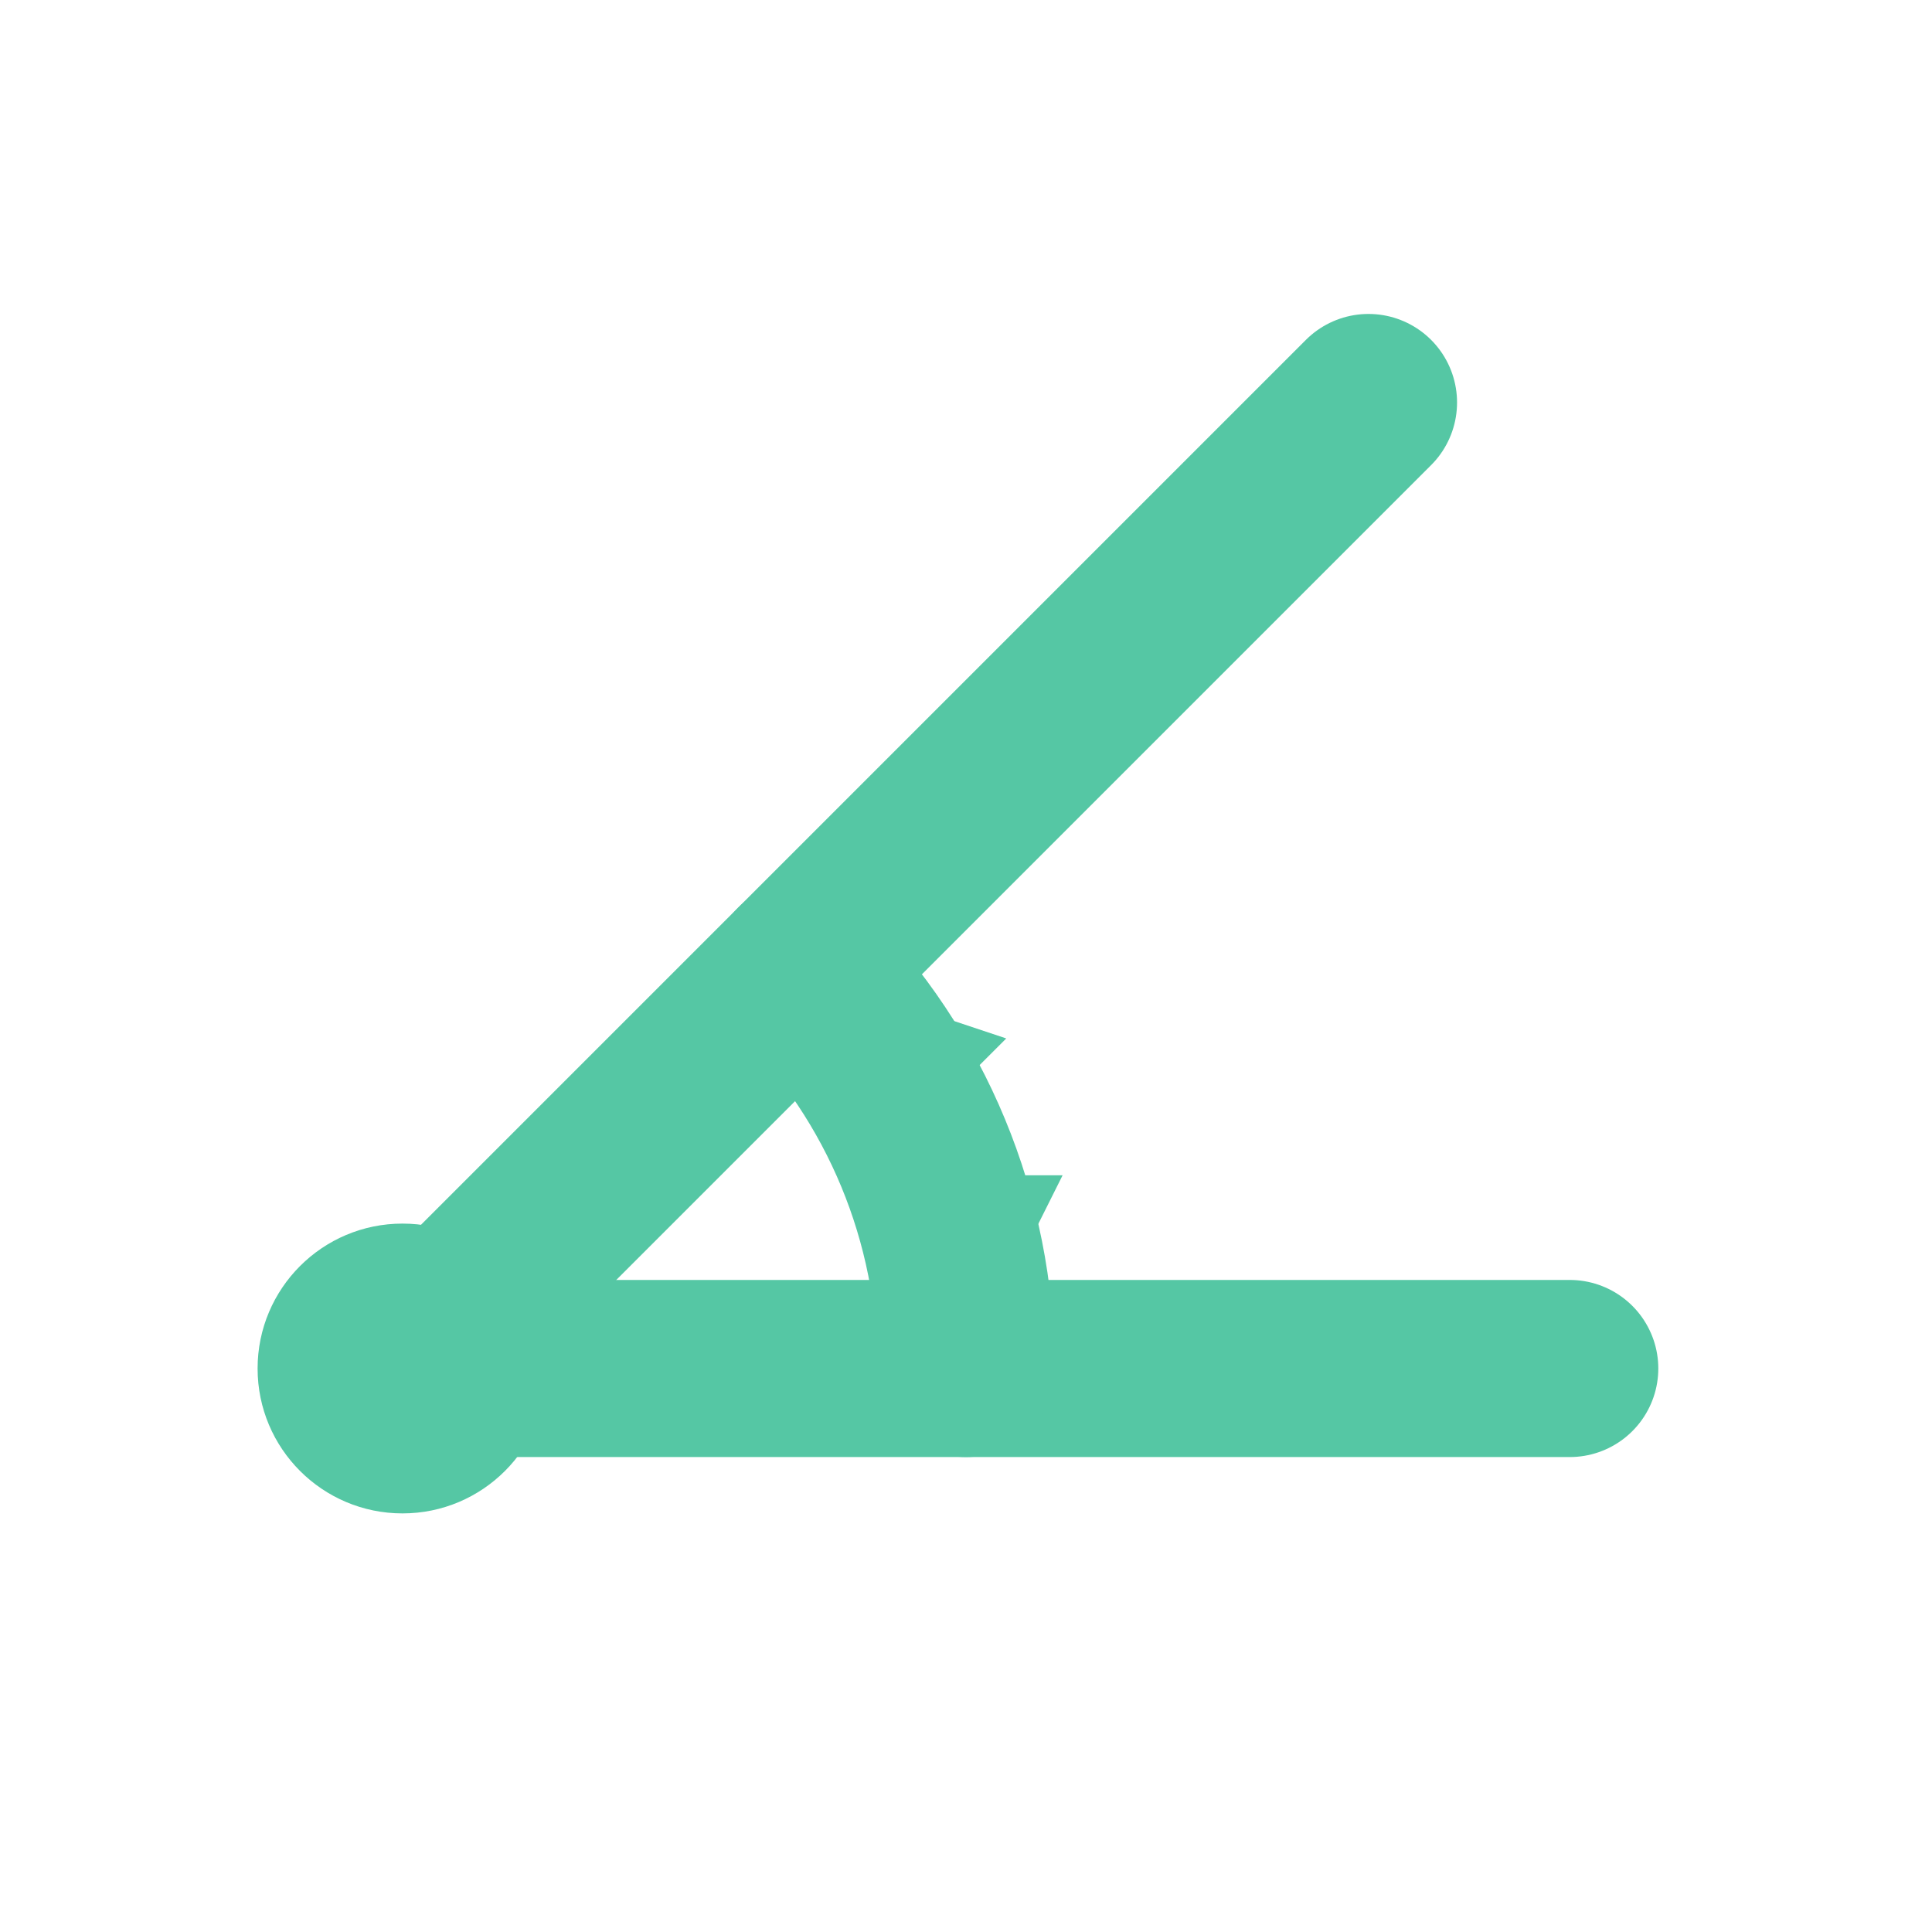
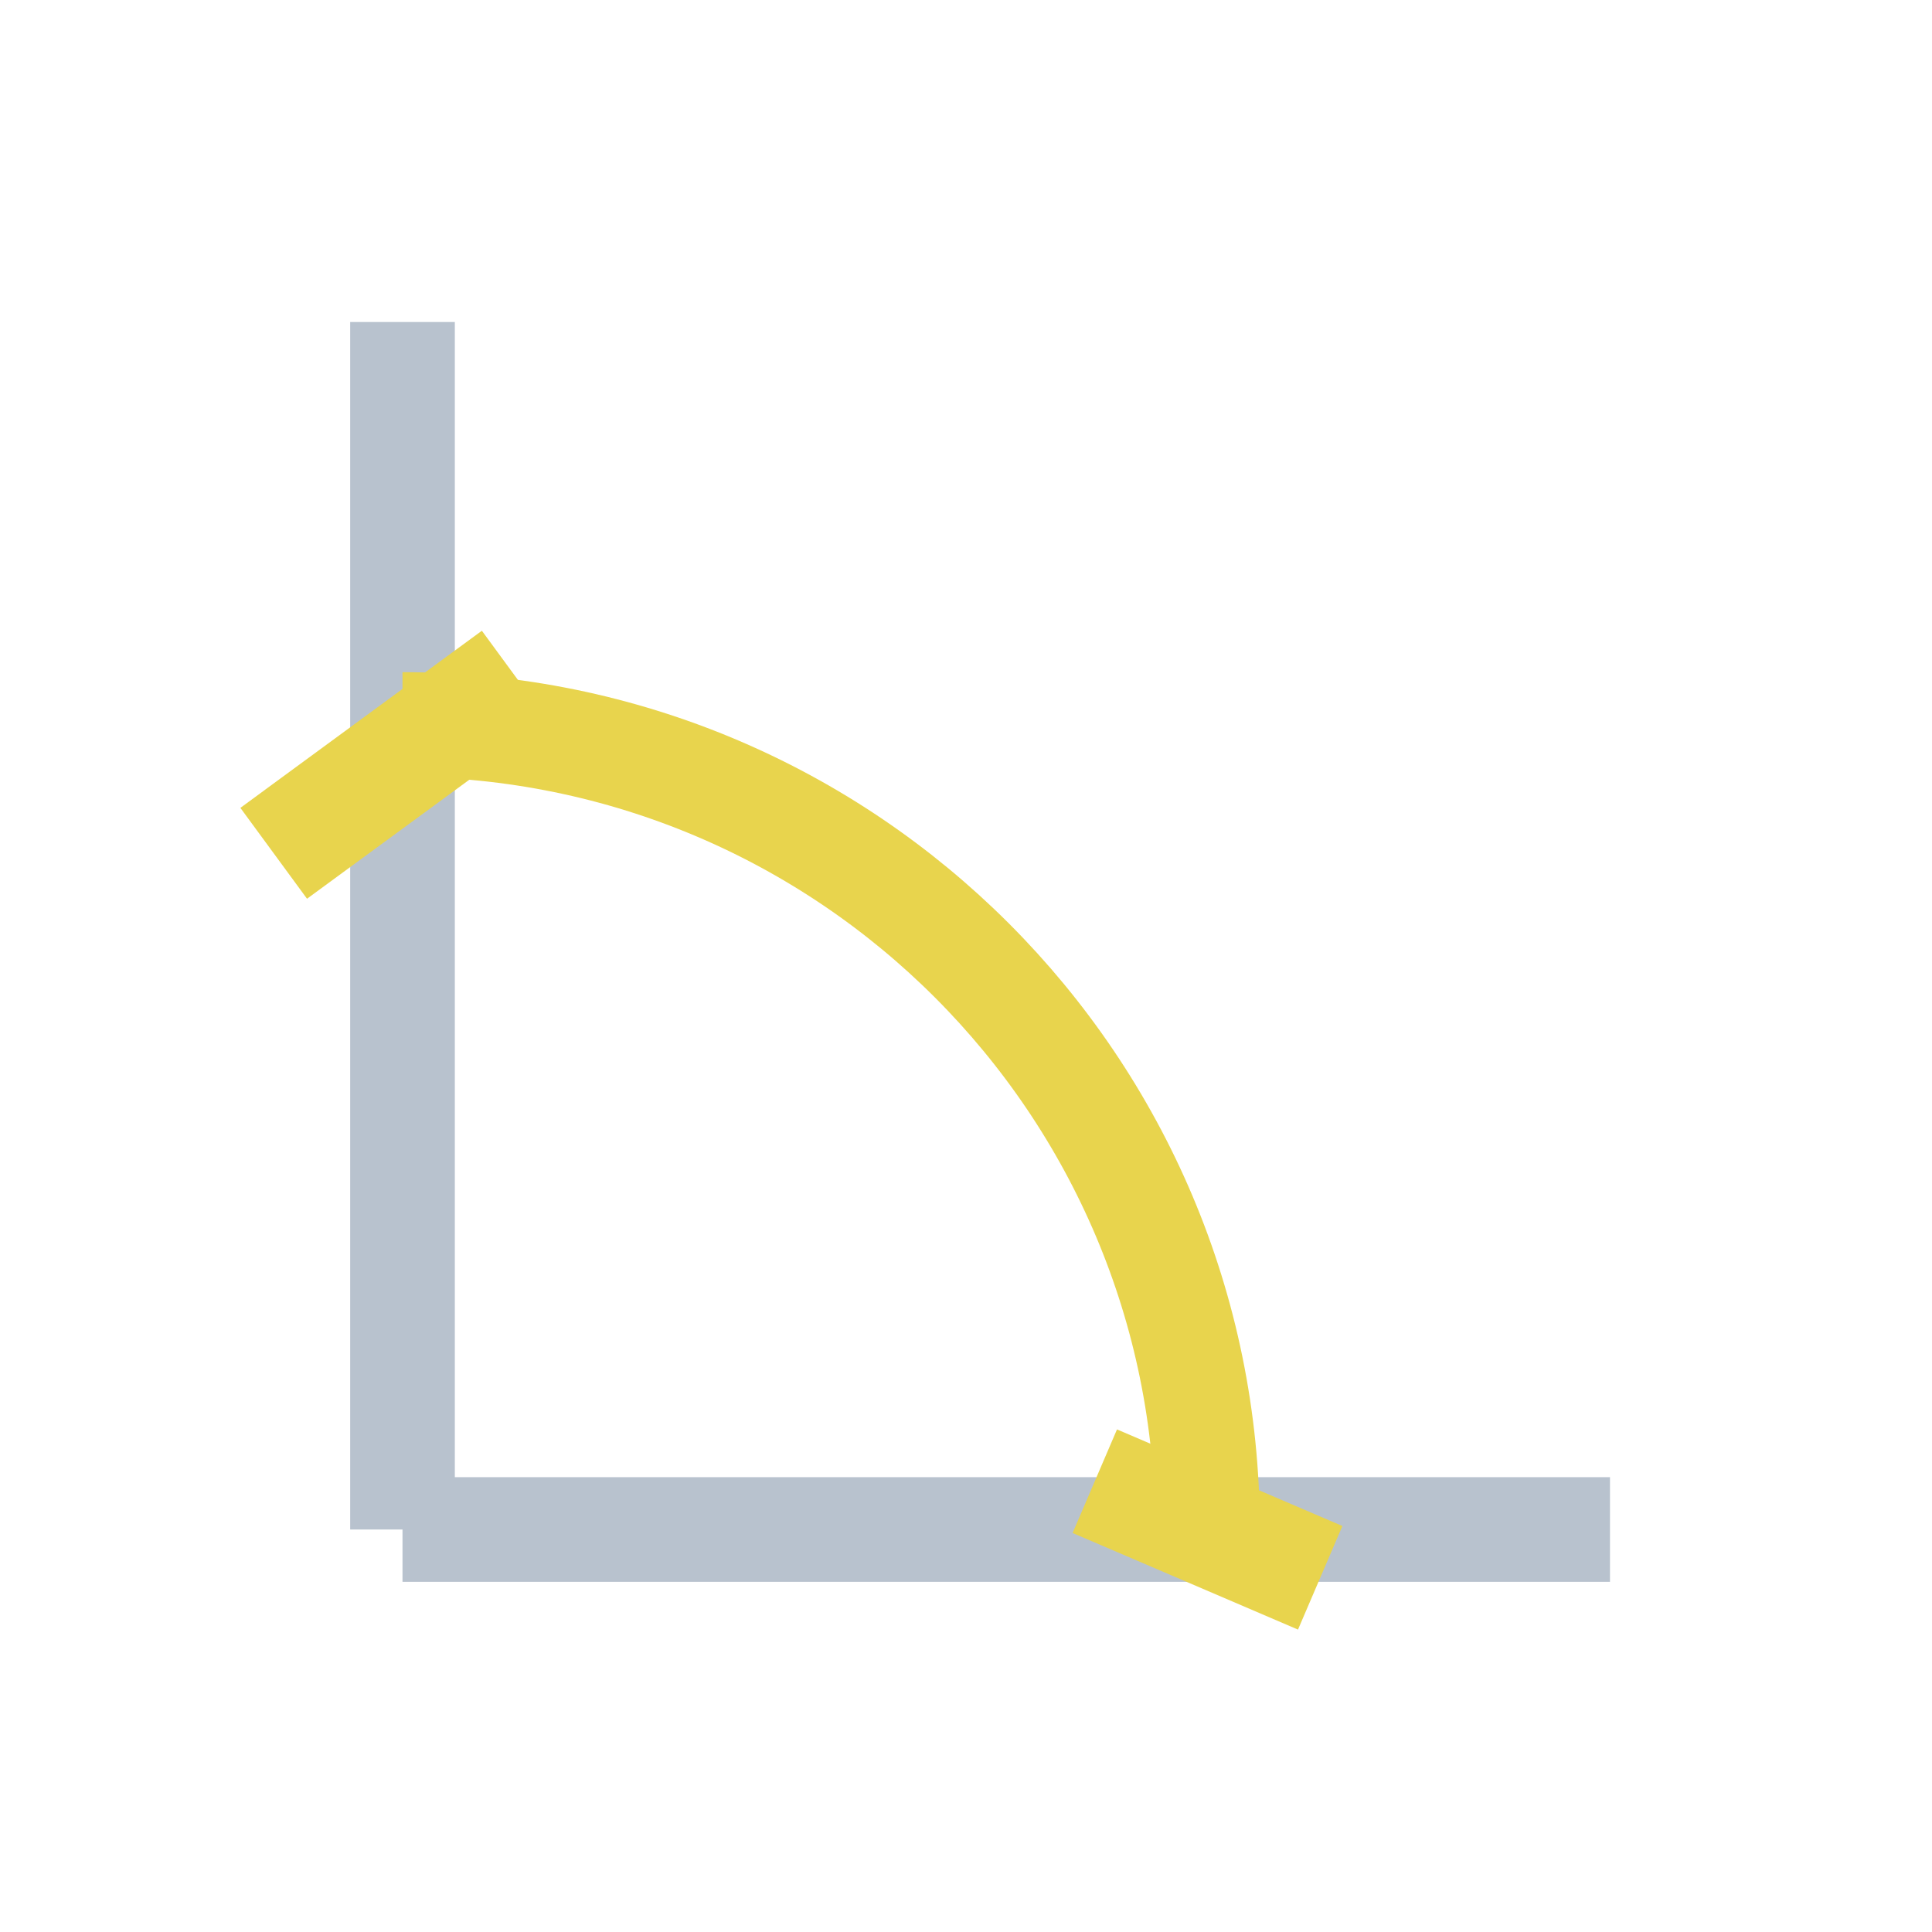
- <svg xmlns="http://www.w3.org/2000/svg" width="24" height="24" viewBox="0 0 24 24">
-   <path d="M5 17 H19.5" fill="none" stroke="#55C7A4" stroke-width="2.2" stroke-linecap="round" stroke-linejoin="round" />
-   <path d="M5 17 L17 5" fill="none" stroke="#55C7A4" stroke-width="2.2" stroke-linecap="round" stroke-linejoin="round" />
-   <path d="M12 17 A7 7 0 0 0 9.95 12.05" fill="none" stroke="#55C7A4" stroke-width="2.2" stroke-linecap="round" stroke-linejoin="round" />
-   <path d="M12 17 L10.8 14.6 L13.2 14.6 Z" fill="#55C7A4" />
-   <path d="M9.95 12.05 L12.5 12.9 L10.8 14.6 Z" fill="#55C7A4" />
-   <circle cx="5" cy="17" r="1.8" fill="#55C7A4" />
+ <svg xmlns="http://www.w3.org/2000/svg" width="24" height="24" viewBox="0 0 24 24" stroke-linecap="butt" stroke-linejoin="miter">
+   <path d="M5 19 H20 M5 19 V4" fill="none" stroke="#B8C2CE" stroke-width="1.3" />
+   <path d="M15 19 A10 10 0 0 0 5 9" fill="none" stroke="#E8D44D" stroke-width="1.3" />
+   <path d="M13.6 18.4 L16.4 19.6 M3.4 10.6 L6.4 8.4" fill="none" stroke="#E8D44D" stroke-width="1.4" />
</svg>
